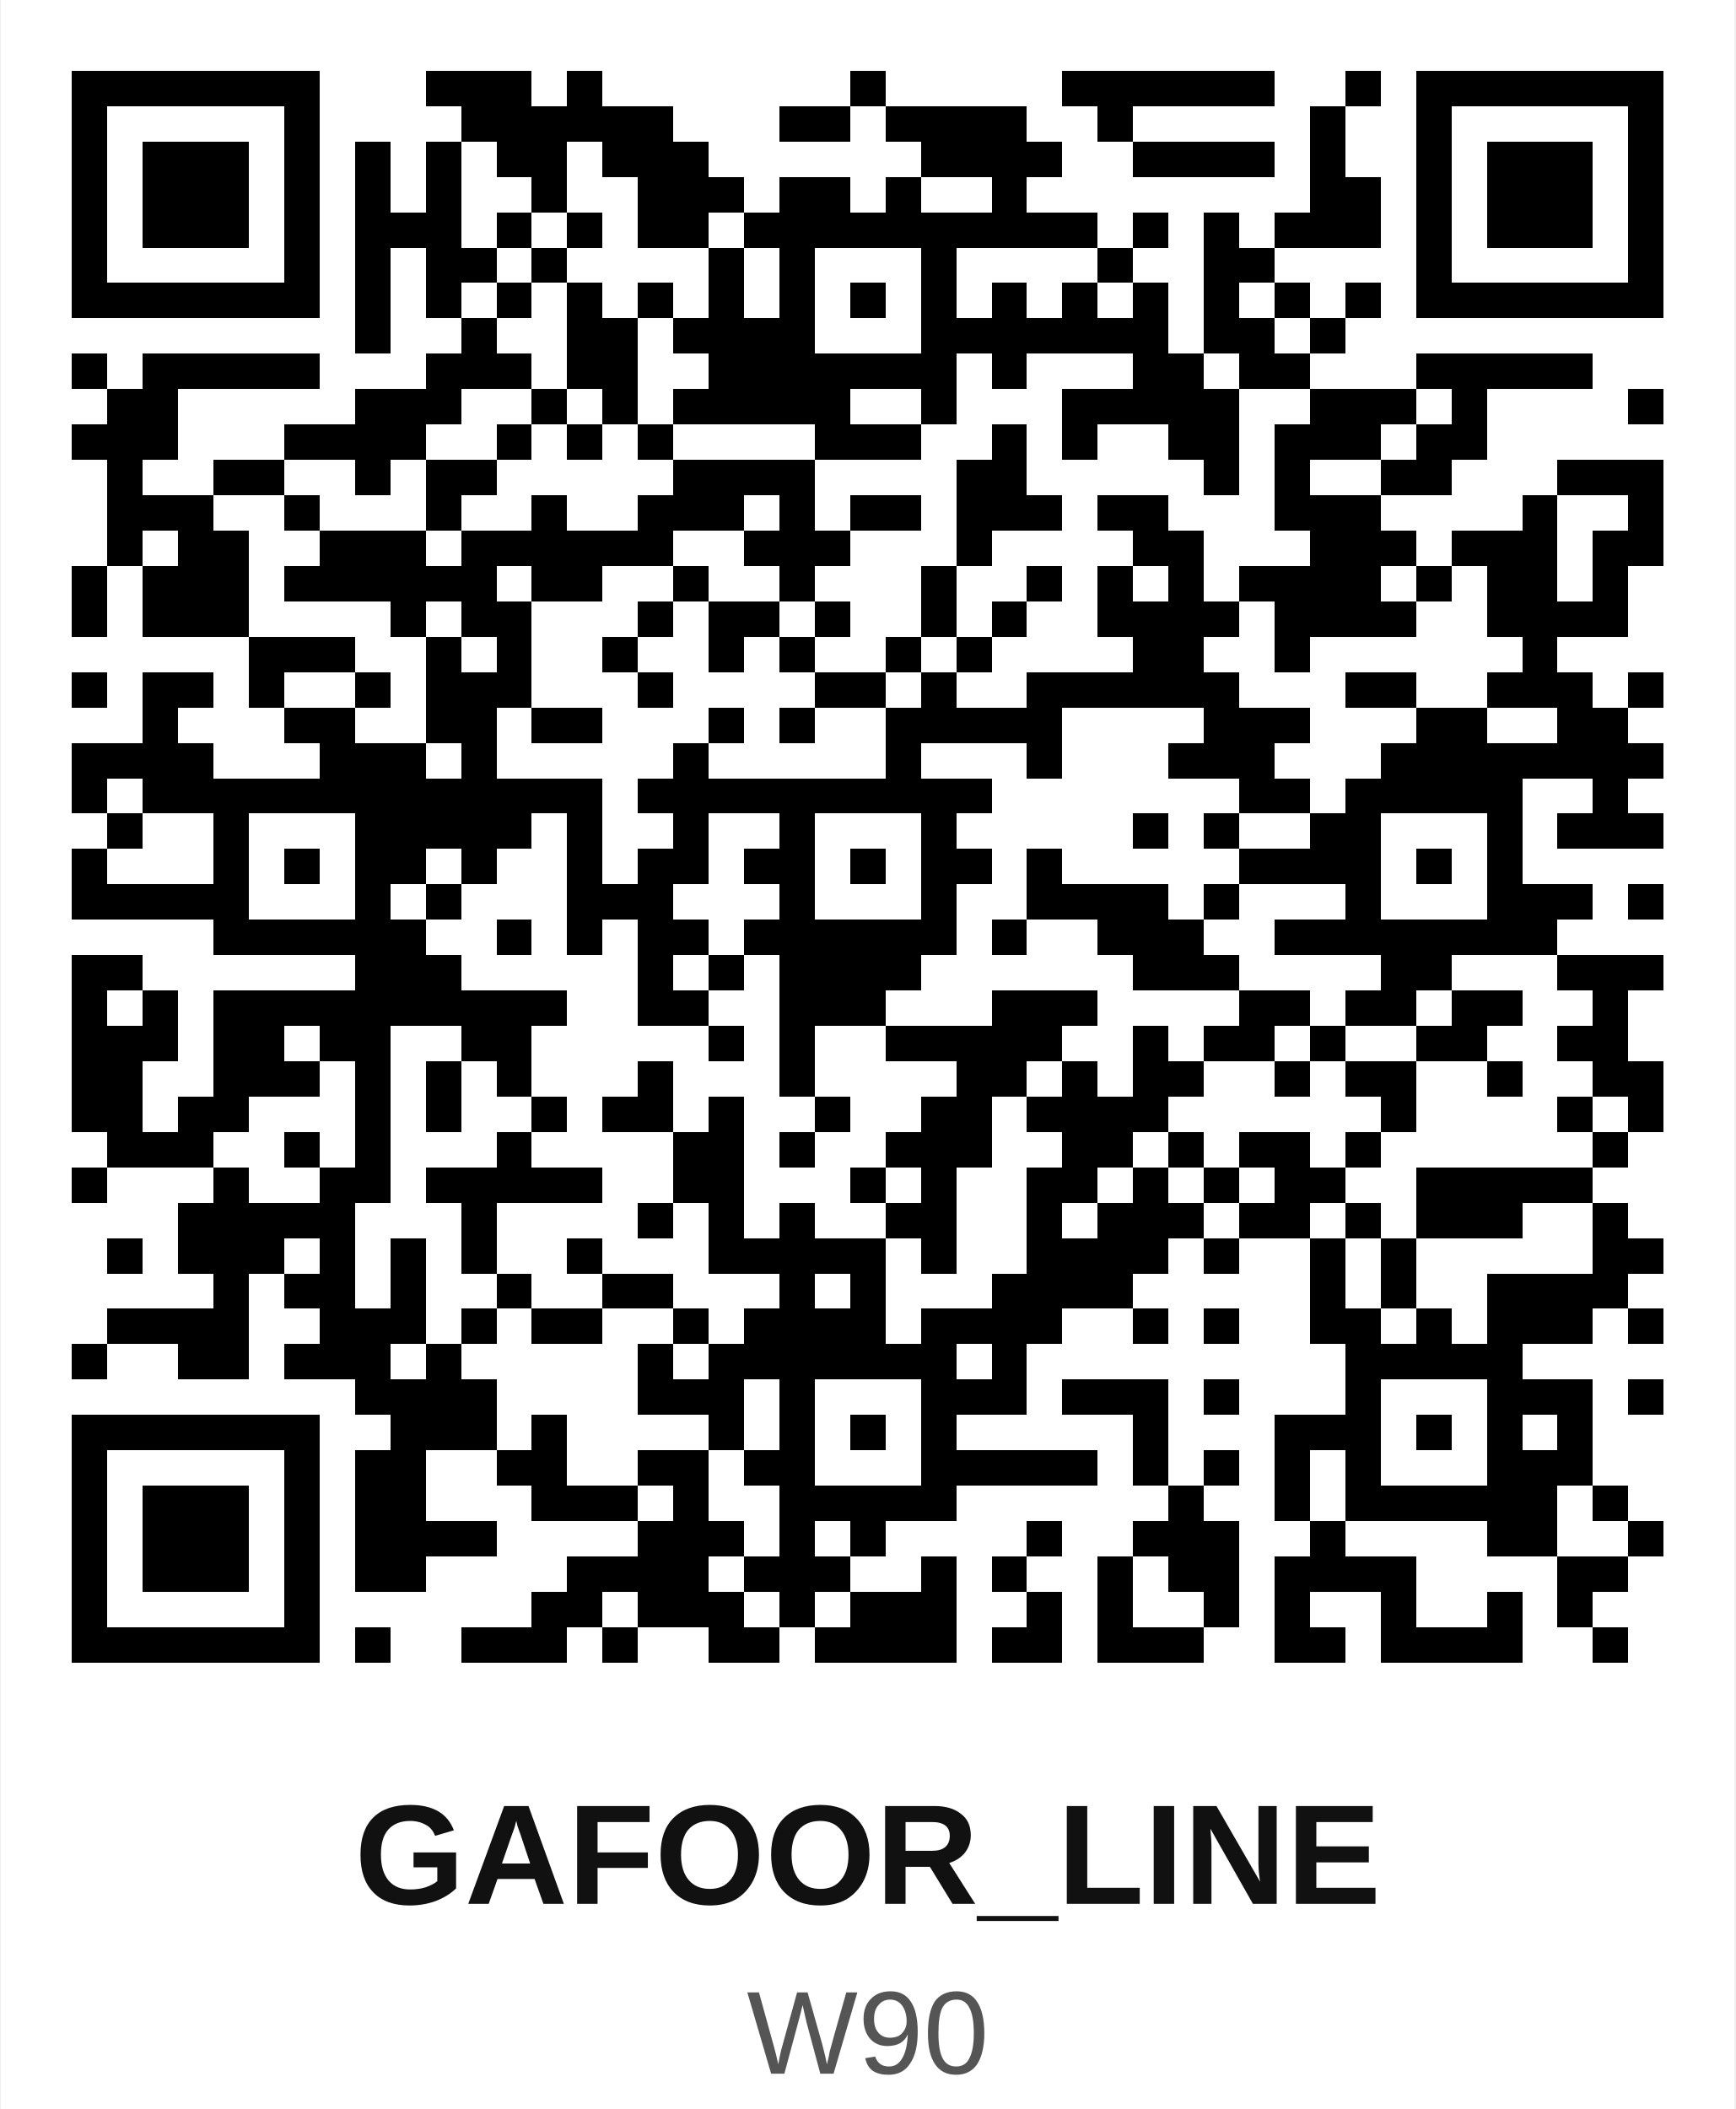
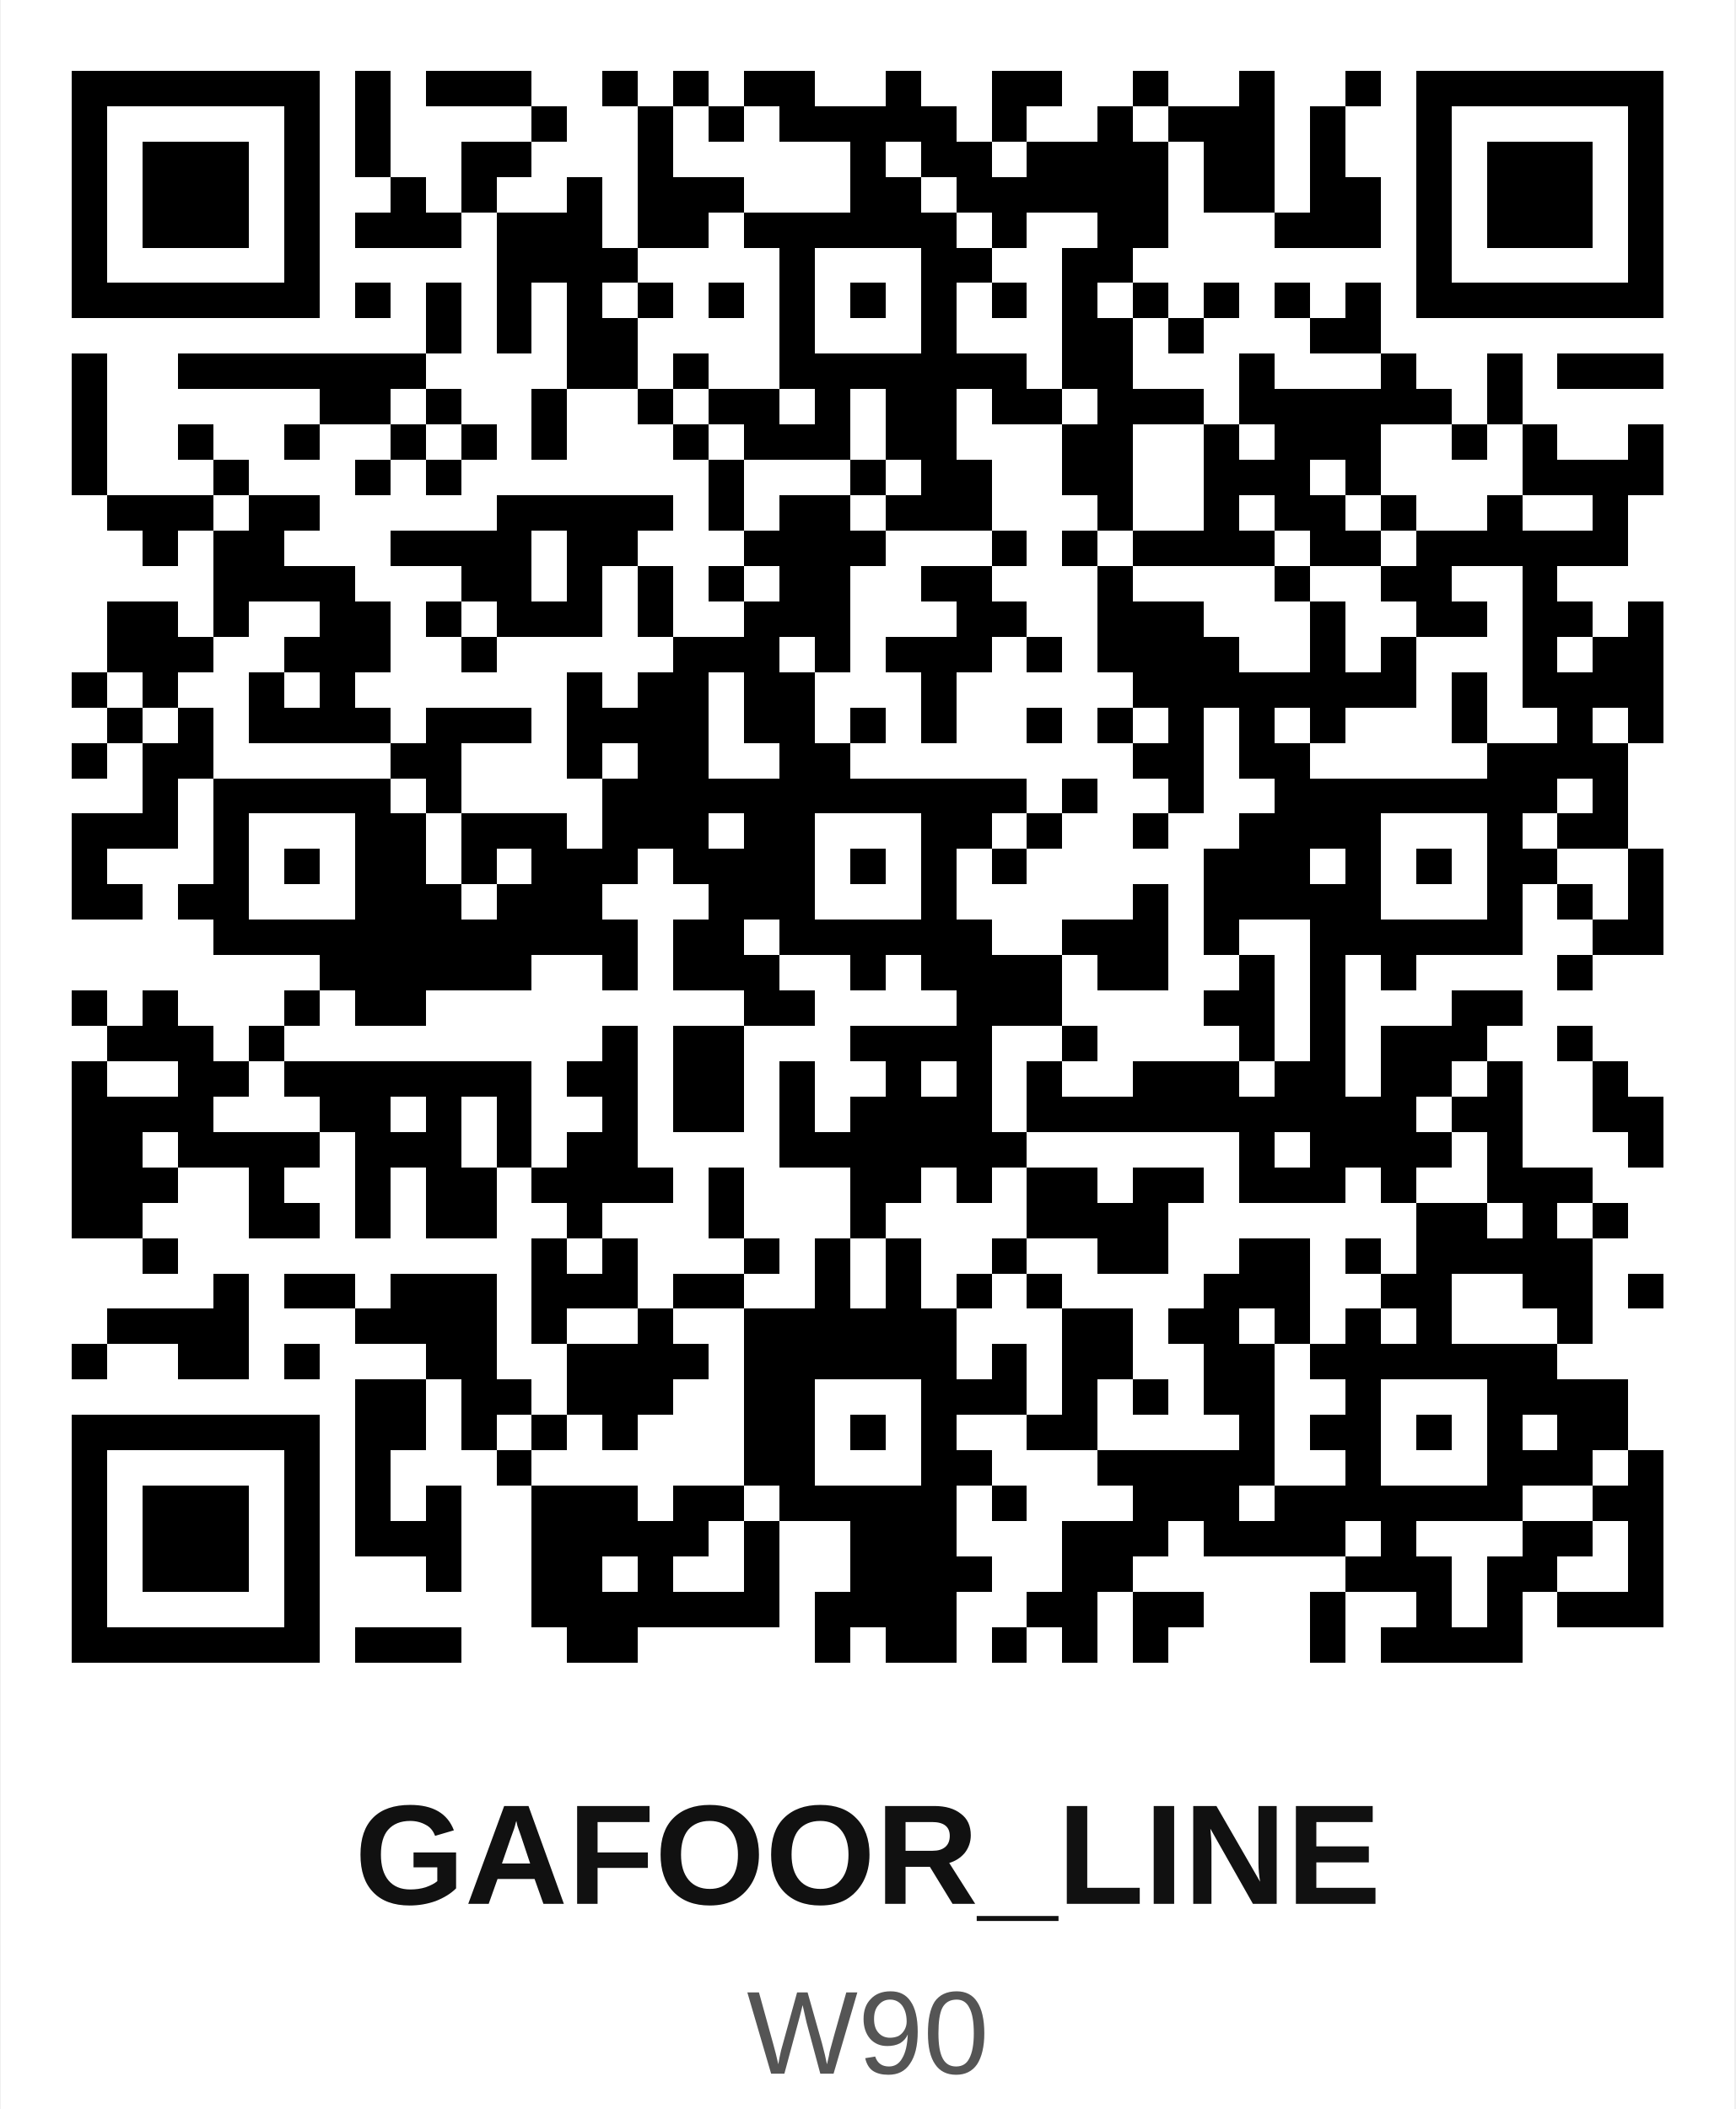
<svg xmlns="http://www.w3.org/2000/svg" width="200" height="243" viewBox="0 0 49.00 59.62" shape-rendering="crispEdges">
  <path fill="#ffffff" d="M0 0h49v49H0z" />
-   <path stroke="#000000" d="M2 2.5h7m3 0h3m1 0h1m7 0h1m5 0h6m2 0h1m1 0h7M2 3.5h1m5 0h1m4 0h6m3 0h2m1 0h4m2 0h1m5 0h1m2 0h1m5 0h1M2 4.5h1m1 0h3m1 0h1m1 0h1m1 0h1m1 0h2m1 0h3m6 0h4m2 0h4m1 0h1m2 0h1m1 0h3m1 0h1M2 5.5h1m1 0h3m1 0h1m1 0h1m1 0h1m2 0h1m2 0h3m1 0h2m1 0h1m2 0h1m8 0h2m1 0h1m1 0h3m1 0h1M2 6.5h1m1 0h3m1 0h1m1 0h3m1 0h1m1 0h1m1 0h2m1 0h10m1 0h1m1 0h1m1 0h3m1 0h1m1 0h3m1 0h1M2 7.5h1m5 0h1m1 0h1m1 0h2m1 0h1m4 0h1m1 0h1m3 0h1m4 0h1m2 0h2m4 0h1m5 0h1M2 8.5h7m1 0h1m1 0h1m1 0h1m1 0h1m1 0h1m1 0h1m1 0h1m1 0h1m1 0h1m1 0h1m1 0h1m1 0h1m1 0h1m1 0h1m1 0h1m1 0h7M10 9.5h1m2 0h1m2 0h2m1 0h4m3 0h7m1 0h2m1 0h1M2 10.5h1m1 0h5m3 0h3m1 0h2m2 0h7m1 0h1m3 0h2m1 0h2m3 0h5M3 11.5h2m5 0h3m2 0h1m1 0h1m1 0h5m2 0h1m3 0h5m2 0h3m1 0h1m4 0h1M2 12.5h3m3 0h4m2 0h1m1 0h1m1 0h1m4 0h3m2 0h1m1 0h1m2 0h2m1 0h3m1 0h2M3 13.5h1m2 0h2m2 0h1m1 0h2m5 0h4m4 0h2m5 0h1m1 0h1m2 0h2m3 0h3M3 14.5h3m2 0h1m3 0h1m2 0h1m2 0h3m1 0h1m1 0h2m1 0h3m1 0h2m3 0h3m4 0h1m2 0h1M3 15.5h1m1 0h2m2 0h3m1 0h6m2 0h3m3 0h1m4 0h2m3 0h3m1 0h3m1 0h2M2 16.5h1m1 0h3m1 0h6m1 0h2m2 0h1m2 0h1m3 0h1m2 0h1m1 0h1m1 0h1m1 0h4m1 0h1m1 0h2m1 0h1M2 17.5h1m1 0h3m4 0h1m1 0h2m3 0h1m1 0h2m1 0h1m2 0h1m1 0h1m2 0h4m1 0h4m2 0h4M7 18.5h3m2 0h1m1 0h1m2 0h1m2 0h1m1 0h1m2 0h1m1 0h1m4 0h2m2 0h1m6 0h1M2 19.5h1m1 0h2m1 0h1m2 0h1m1 0h3m3 0h1m4 0h2m1 0h1m2 0h6m3 0h2m2 0h3m1 0h1M4 20.5h1m3 0h2m2 0h2m1 0h2m3 0h1m1 0h1m2 0h5m4 0h3m3 0h2m2 0h2M2 21.5h4m3 0h3m1 0h1m5 0h1m5 0h1m3 0h1m3 0h3m3 0h8M2 22.5h1m1 0h13m1 0h10m7 0h2m1 0h5m2 0h1M3 23.5h1m2 0h1m3 0h5m1 0h1m2 0h1m2 0h1m3 0h1m5 0h1m1 0h1m2 0h2m3 0h1m1 0h3M2 24.5h1m3 0h1m1 0h1m1 0h2m1 0h1m2 0h1m1 0h2m1 0h2m1 0h1m1 0h2m1 0h1m5 0h4m1 0h1m1 0h1M2 25.5h5m3 0h1m1 0h1m3 0h3m3 0h1m3 0h1m2 0h4m1 0h1m3 0h1m3 0h3m1 0h1M6 26.5h6m2 0h1m1 0h1m1 0h2m1 0h6m1 0h1m2 0h3m2 0h8M2 27.5h2m6 0h3m5 0h1m1 0h1m1 0h4m6 0h3m4 0h2m3 0h3M2 28.5h1m1 0h1m1 0h10m2 0h2m2 0h3m3 0h3m4 0h2m1 0h2m1 0h2m2 0h1M2 29.5h3m1 0h2m1 0h2m2 0h2m5 0h1m1 0h1m2 0h5m2 0h1m1 0h2m1 0h1m2 0h2m2 0h2M2 30.5h2m2 0h3m1 0h1m1 0h1m1 0h1m3 0h1m3 0h1m4 0h2m1 0h1m1 0h2m2 0h1m1 0h2m2 0h1m2 0h2M2 31.5h2m1 0h2m3 0h1m1 0h1m2 0h1m1 0h2m1 0h1m2 0h1m2 0h2m1 0h4m6 0h1m4 0h1m1 0h1M3 32.5h3m2 0h1m1 0h1m3 0h1m4 0h2m1 0h1m2 0h3m2 0h2m1 0h1m1 0h2m1 0h1m6 0h1M2 33.5h1m3 0h1m2 0h2m1 0h5m2 0h2m3 0h1m1 0h1m2 0h2m1 0h1m1 0h1m1 0h2m2 0h5M5 34.5h5m3 0h1m4 0h1m1 0h1m1 0h1m2 0h2m2 0h1m1 0h3m1 0h2m1 0h1m1 0h3m2 0h1M3 35.5h1m1 0h3m1 0h1m1 0h1m1 0h1m2 0h1m3 0h5m1 0h1m2 0h4m1 0h1m2 0h1m1 0h1m5 0h2M6 36.5h1m1 0h2m1 0h1m2 0h1m2 0h2m3 0h1m1 0h1m3 0h4m5 0h1m1 0h1m2 0h4M3 37.5h4m2 0h3m1 0h1m1 0h2m2 0h1m1 0h4m1 0h4m2 0h1m1 0h1m2 0h2m1 0h1m1 0h3m1 0h1M2 38.5h1m2 0h2m1 0h3m1 0h1m5 0h1m1 0h7m1 0h1m9 0h5M10 39.5h4m4 0h3m1 0h1m3 0h3m1 0h3m1 0h1m3 0h1m3 0h3m1 0h1M2 40.5h7m2 0h3m1 0h1m4 0h1m1 0h1m1 0h1m1 0h1m5 0h1m3 0h3m1 0h1m1 0h1m1 0h1M2 41.5h1m5 0h1m1 0h2m2 0h2m2 0h2m1 0h2m3 0h5m1 0h1m1 0h1m1 0h1m1 0h1m3 0h3M2 42.5h1m1 0h3m1 0h1m1 0h2m3 0h3m1 0h1m2 0h5m6 0h1m2 0h1m1 0h6m1 0h1M2 43.5h1m1 0h3m1 0h1m1 0h4m4 0h3m1 0h1m1 0h1m4 0h1m2 0h3m2 0h1m4 0h2m2 0h1M2 44.5h1m1 0h3m1 0h1m1 0h2m4 0h4m1 0h3m2 0h1m1 0h1m2 0h1m1 0h2m1 0h4m4 0h2M2 45.5h1m5 0h1m6 0h2m1 0h3m1 0h1m1 0h3m2 0h1m1 0h1m2 0h1m1 0h1m2 0h1m2 0h1m1 0h1M2 46.5h7m1 0h1m2 0h3m1 0h1m2 0h2m1 0h4m1 0h2m1 0h3m2 0h2m1 0h4m2 0h1" />
+   <path stroke="#000000" d="M2 2.5h7m1 0h1m1 0h3m2 0h1m1 0h1m1 0h2m2 0h1m2 0h2m2 0h1m2 0h1m2 0h1m1 0h7M2 3.5h1m5 0h1m1 0h1m4 0h1m2 0h1m1 0h1m1 0h5m1 0h1m2 0h1m1 0h3m1 0h1m2 0h1m5 0h1M2 4.5h1m1 0h3m1 0h1m1 0h1m2 0h2m3 0h1m5 0h1m1 0h2m1 0h4m1 0h2m1 0h1m2 0h1m1 0h3m1 0h1M2 5.5h1m1 0h3m1 0h1m2 0h1m1 0h1m2 0h1m1 0h3m3 0h2m1 0h6m1 0h2m1 0h2m1 0h1m1 0h3m1 0h1M2 6.5h1m1 0h3m1 0h1m1 0h3m1 0h3m1 0h2m1 0h6m1 0h1m2 0h2m3 0h3m1 0h1m1 0h3m1 0h1M2 7.5h1m5 0h1m5 0h4m4 0h1m3 0h2m2 0h2m8 0h1m5 0h1M2 8.5h7m1 0h1m1 0h1m1 0h1m1 0h1m1 0h1m1 0h1m1 0h1m1 0h1m1 0h1m1 0h1m1 0h1m1 0h1m1 0h1m1 0h1m1 0h1m1 0h7M12 9.5h1m1 0h1m1 0h2m4 0h1m3 0h1m3 0h2m1 0h1m3 0h2M2 10.5h1m2 0h7m4 0h2m1 0h1m2 0h7m1 0h2m3 0h1m3 0h1m2 0h1m1 0h3M2 11.5h1m6 0h2m1 0h1m2 0h1m2 0h1m1 0h2m1 0h1m1 0h2m1 0h2m1 0h3m1 0h6m1 0h1M2 12.5h1m2 0h1m2 0h1m2 0h1m1 0h1m1 0h1m3 0h1m1 0h3m1 0h2m3 0h2m2 0h1m1 0h3m2 0h1m1 0h1m2 0h1M2 13.5h1m3 0h1m3 0h1m1 0h1m7 0h1m3 0h1m1 0h2m2 0h2m2 0h3m1 0h1m4 0h4M3 14.5h3m1 0h2m5 0h5m1 0h1m1 0h2m1 0h3m3 0h1m2 0h1m1 0h2m1 0h1m2 0h1m2 0h1M4 15.5h1m1 0h2m3 0h4m1 0h2m3 0h4m3 0h1m1 0h1m1 0h4m1 0h2m1 0h6M6 16.5h4m3 0h2m1 0h1m1 0h1m1 0h1m1 0h2m2 0h2m3 0h1m4 0h1m2 0h2m2 0h1M3 17.5h2m1 0h1m2 0h2m1 0h1m1 0h3m1 0h1m2 0h3m3 0h2m2 0h3m3 0h1m2 0h2m1 0h2m1 0h1M3 18.5h3m2 0h3m2 0h1m5 0h3m1 0h1m1 0h3m1 0h1m1 0h4m2 0h1m1 0h1m3 0h1m1 0h2M2 19.5h1m1 0h1m2 0h1m1 0h1m6 0h1m1 0h2m1 0h2m3 0h1m5 0h8m1 0h1m1 0h4M3 20.5h1m1 0h1m1 0h4m1 0h3m1 0h4m1 0h2m1 0h1m1 0h1m2 0h1m1 0h1m1 0h1m1 0h1m1 0h1m3 0h1m2 0h1m1 0h1M2 21.5h1m1 0h2m5 0h2m3 0h1m1 0h2m2 0h2m8 0h2m1 0h2m5 0h4M4 22.5h1m1 0h5m1 0h1m4 0h12m1 0h1m2 0h1m2 0h8m1 0h1M2 23.5h3m1 0h1m3 0h2m1 0h3m1 0h3m1 0h2m3 0h2m1 0h1m2 0h1m2 0h4m3 0h1m1 0h2M2 24.5h1m3 0h1m1 0h1m1 0h2m1 0h1m1 0h3m1 0h4m1 0h1m1 0h1m1 0h1m5 0h3m1 0h1m1 0h1m1 0h2m2 0h1M2 25.5h2m1 0h2m3 0h3m1 0h3m3 0h3m3 0h1m5 0h1m1 0h5m3 0h1m1 0h1m1 0h1M6 26.5h12m1 0h2m1 0h6m2 0h3m1 0h1m2 0h6m2 0h2M9 27.5h6m2 0h1m1 0h3m2 0h1m1 0h4m1 0h2m2 0h1m1 0h1m1 0h1m4 0h1M2 28.5h1m1 0h1m3 0h1m1 0h2m9 0h2m4 0h3m4 0h2m1 0h1m3 0h2M3 29.5h3m1 0h1m9 0h1m1 0h2m3 0h4m2 0h1m4 0h1m1 0h1m1 0h3m2 0h1M2 30.5h1m2 0h2m1 0h7m1 0h2m1 0h2m1 0h1m2 0h1m1 0h1m1 0h1m2 0h3m1 0h2m1 0h2m1 0h1m2 0h1M2 31.5h4m3 0h2m1 0h1m1 0h1m2 0h1m1 0h2m1 0h1m1 0h4m1 0h11m1 0h2m2 0h2M2 32.5h2m1 0h4m1 0h3m1 0h1m1 0h2m4 0h7m6 0h1m1 0h4m1 0h1m3 0h1M2 33.5h3m2 0h1m2 0h1m1 0h2m1 0h4m1 0h1m3 0h2m1 0h1m1 0h2m1 0h2m1 0h3m1 0h1m2 0h3M2 34.5h2m3 0h2m1 0h1m1 0h2m2 0h1m3 0h1m3 0h1m4 0h4m7 0h2m1 0h1m1 0h1M4 35.5h1m10 0h1m1 0h1m3 0h1m1 0h1m1 0h1m2 0h1m2 0h2m2 0h2m1 0h1m1 0h5M6 36.5h1m1 0h2m1 0h3m1 0h3m1 0h2m2 0h1m1 0h1m1 0h1m1 0h1m4 0h3m2 0h2m2 0h2m1 0h1M3 37.5h4m3 0h4m1 0h1m2 0h1m2 0h6m3 0h2m1 0h2m1 0h1m1 0h1m1 0h1m3 0h1M2 38.5h1m2 0h2m1 0h1m3 0h2m2 0h4m1 0h6m1 0h1m1 0h2m2 0h2m1 0h7M10 39.5h2m1 0h2m1 0h3m2 0h2m3 0h3m1 0h1m1 0h1m1 0h2m2 0h1m3 0h4M2 40.5h7m1 0h2m1 0h1m1 0h1m1 0h1m3 0h2m1 0h1m1 0h1m2 0h2m4 0h1m1 0h2m1 0h1m1 0h1m1 0h2M2 41.5h1m5 0h1m1 0h1m3 0h1m6 0h2m3 0h2m3 0h5m2 0h1m3 0h3m1 0h1M2 42.5h1m1 0h3m1 0h1m1 0h1m1 0h1m2 0h3m1 0h2m1 0h5m1 0h1m3 0h3m1 0h7m2 0h2M2 43.5h1m1 0h3m1 0h1m1 0h3m2 0h5m1 0h1m2 0h3m3 0h3m1 0h4m1 0h1m3 0h2m1 0h1M2 44.5h1m1 0h3m1 0h1m3 0h1m2 0h2m1 0h1m2 0h1m2 0h4m2 0h2m6 0h3m1 0h2m2 0h1M2 45.5h1m5 0h1m6 0h7m1 0h4m2 0h2m1 0h2m3 0h1m2 0h1m1 0h1m1 0h3M2 46.5h7m1 0h3m3 0h2m5 0h1m1 0h2m1 0h1m1 0h1m1 0h1m4 0h1m1 0h4" />
  <rect x="0" y="49.00" width="49.00" height="10.62" fill="#ffffff" />
  <text x="24.50" y="53.82" text-anchor="middle" font-family="Arial,Helvetica,sans-serif" font-size="4.02" font-weight="bold" fill="#111111">GAFOOR_LINE</text>
  <text x="24.50" y="58.62" text-anchor="middle" font-family="Arial,Helvetica,sans-serif" font-size="3.33" font-weight="normal" fill="#555555">W90</text>
</svg>
